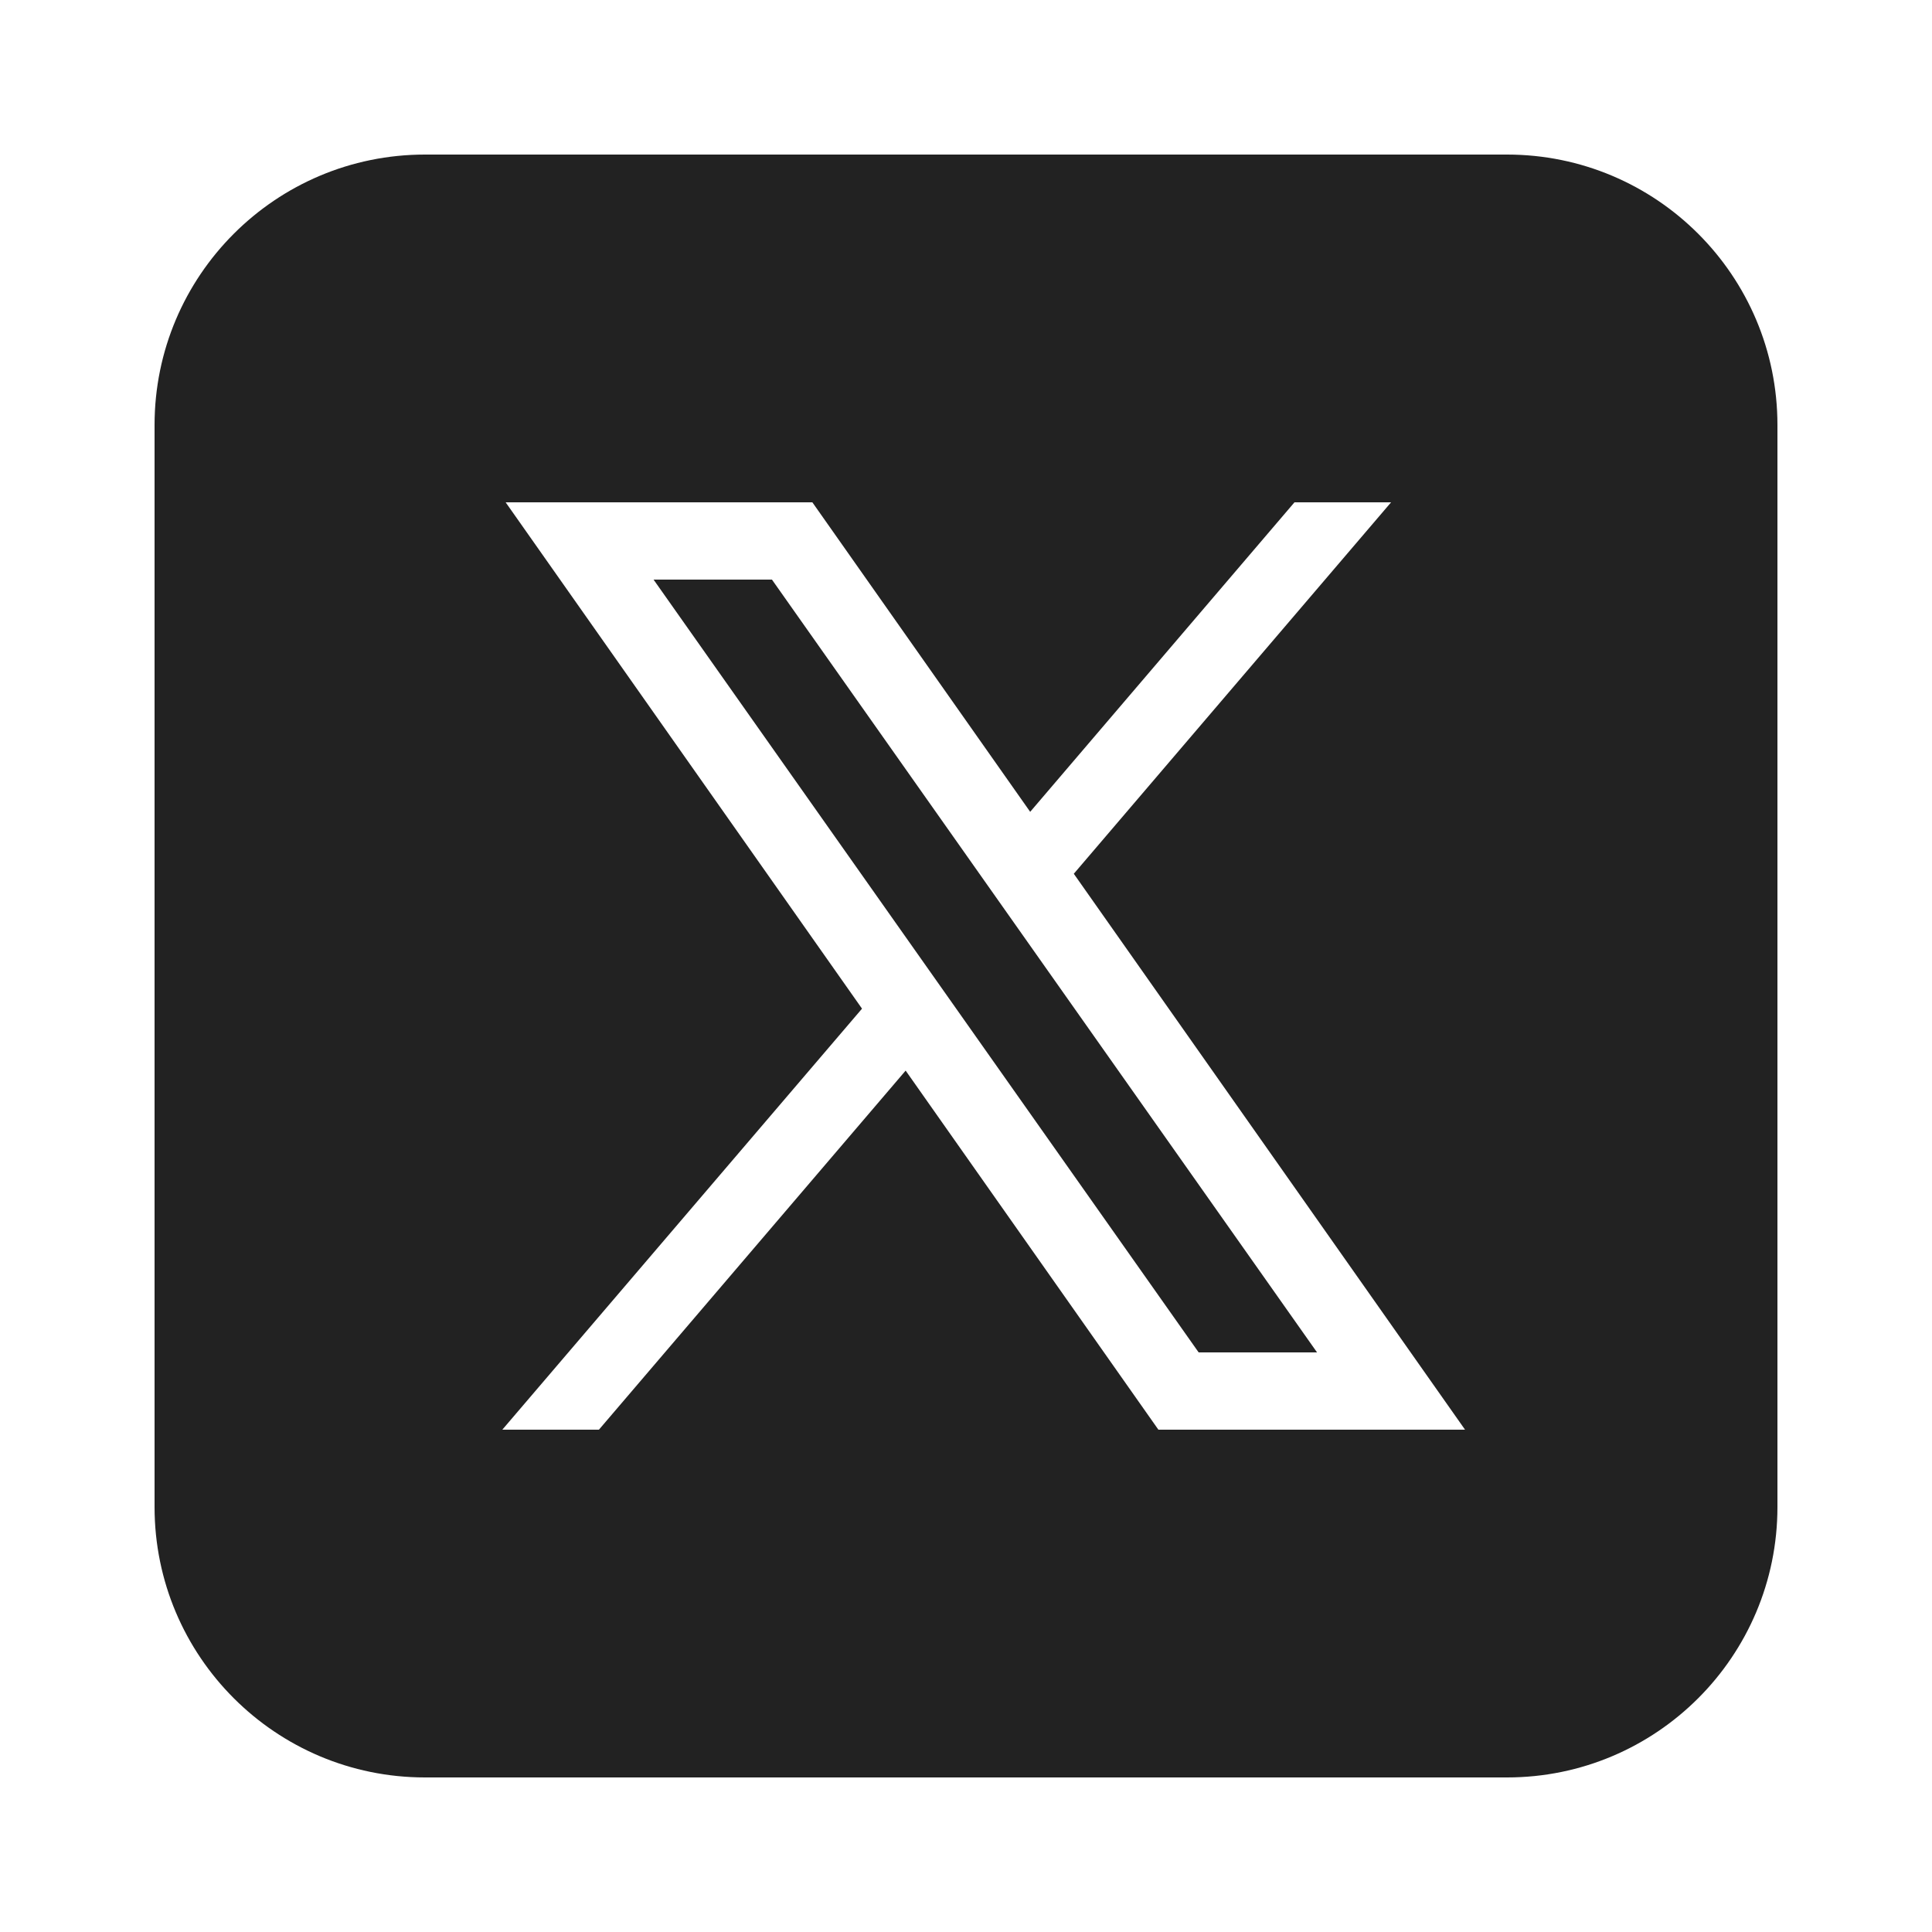
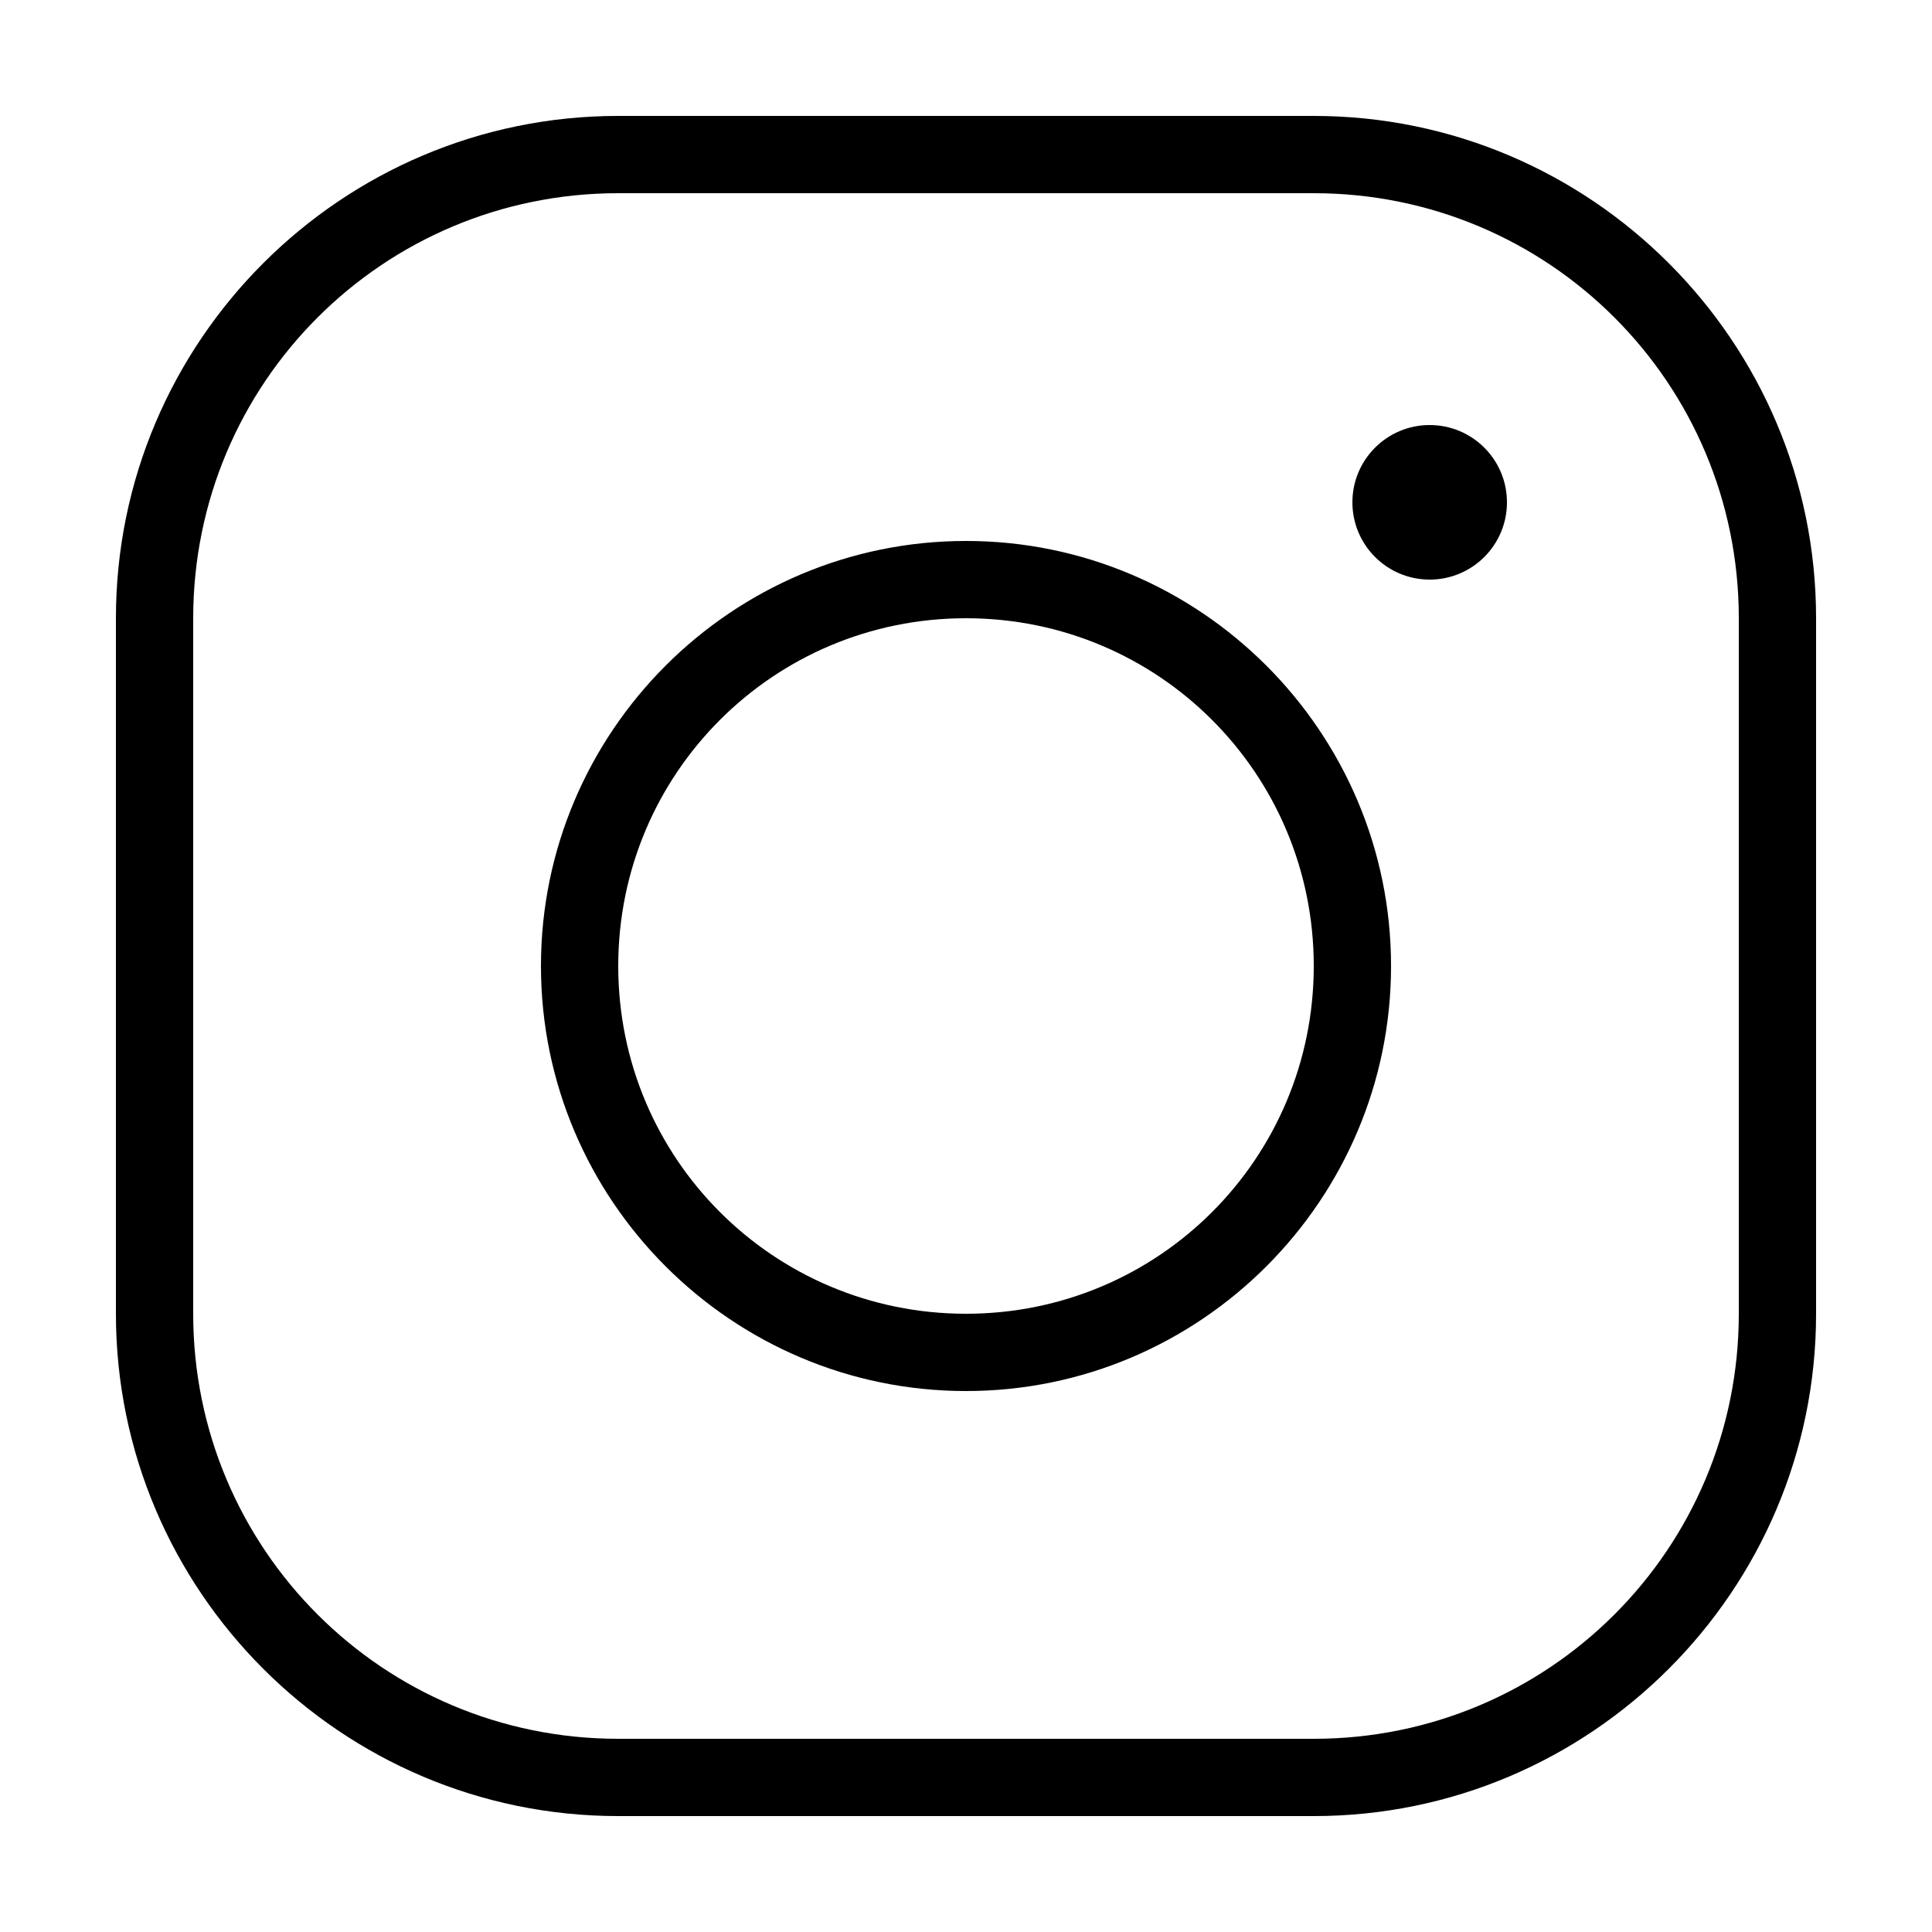
- <svg xmlns="http://www.w3.org/2000/svg" viewBox="0,0,256,256" width="50px" height="50px">
-   <g fill="#222222" fill-rule="nonzero" stroke="none" stroke-width="1" stroke-linecap="butt" stroke-linejoin="miter" stroke-miterlimit="10" stroke-dasharray="" stroke-dashoffset="0" font-family="none" font-weight="none" font-size="none" text-anchor="none" style="mix-blend-mode: normal">
-     <g transform="scale(5.12,5.12)">
-       <path d="M11,4c-3.866,0 -7,3.134 -7,7v28c0,3.866 3.134,7 7,7h28c3.866,0 7,-3.134 7,-7v-28c0,-3.866 -3.134,-7 -7,-7zM13.086,13h7.938l5.637,8.01l6.84,-8.01h2.5l-8.211,9.613l10.125,14.387h-7.936l-6.541,-9.293l-7.938,9.293h-2.5l9.309,-10.896zM16.914,15l14.107,20h3.064l-14.107,-20z" />
-     </g>
-   </g>
+ <svg xmlns="http://www.w3.org/2000/svg" x="0px" y="0px" width="100" height="100" viewBox="0 0 50 50">
+   <path d="M 16 3 C 8.832 3 3 8.832 3 16 L 3 34 C 3 41.168 8.832 47 16 47 L 34 47 C 41.168 47 47 41.168 47 34 L 47 16 C 47 8.832 41.168 3 34 3 L 16 3 z M 16 5 L 34 5 C 40.086 5 45 9.914 45 16 L 45 34 C 45 40.086 40.086 45 34 45 L 16 45 C 9.914 45 5 40.086 5 34 L 5 16 C 5 9.914 9.914 5 16 5 z M 37 11 A 2 2 0 0 0 35 13 A 2 2 0 0 0 37 15 A 2 2 0 0 0 39 13 A 2 2 0 0 0 37 11 z M 25 14 C 18.937 14 14 18.937 14 25 C 14 31.063 18.937 36 25 36 C 31.063 36 36 31.063 36 25 C 36 18.937 31.063 14 25 14 z M 25 16 C 29.982 16 34 20.018 34 25 C 34 29.982 29.982 34 25 34 C 20.018 34 16 29.982 16 25 C 16 20.018 20.018 16 25 16 z" />
</svg>
